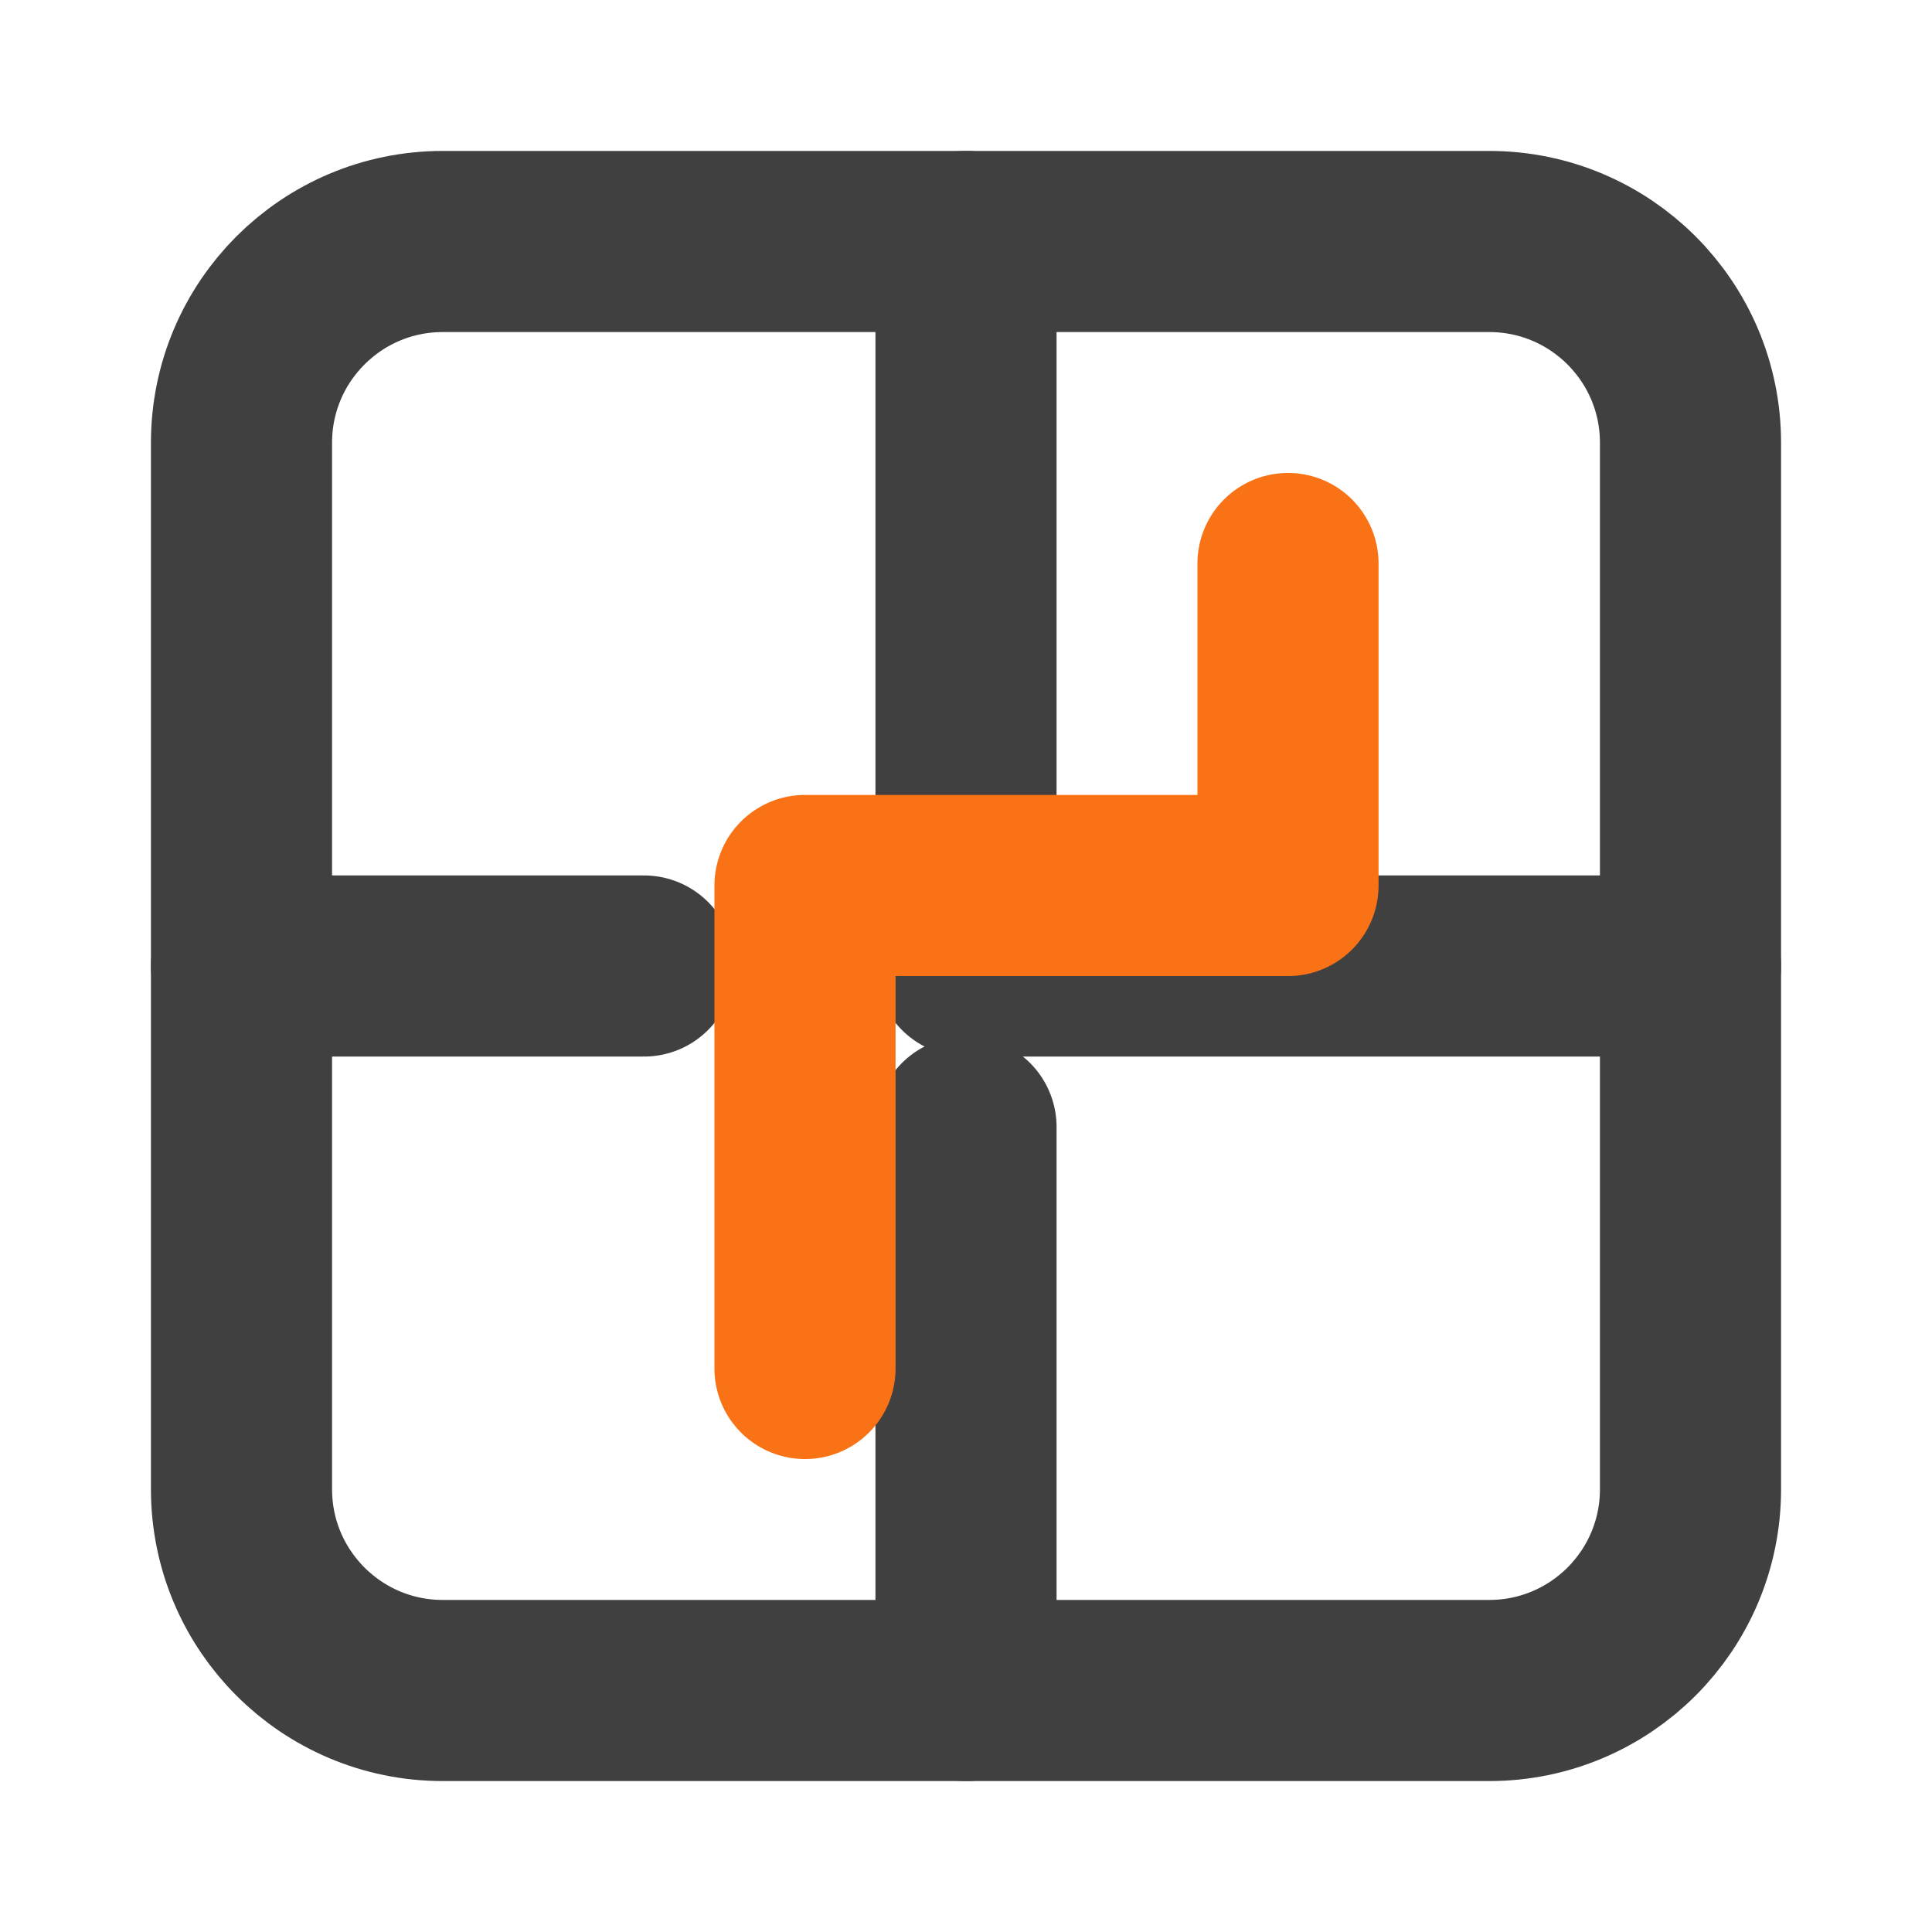
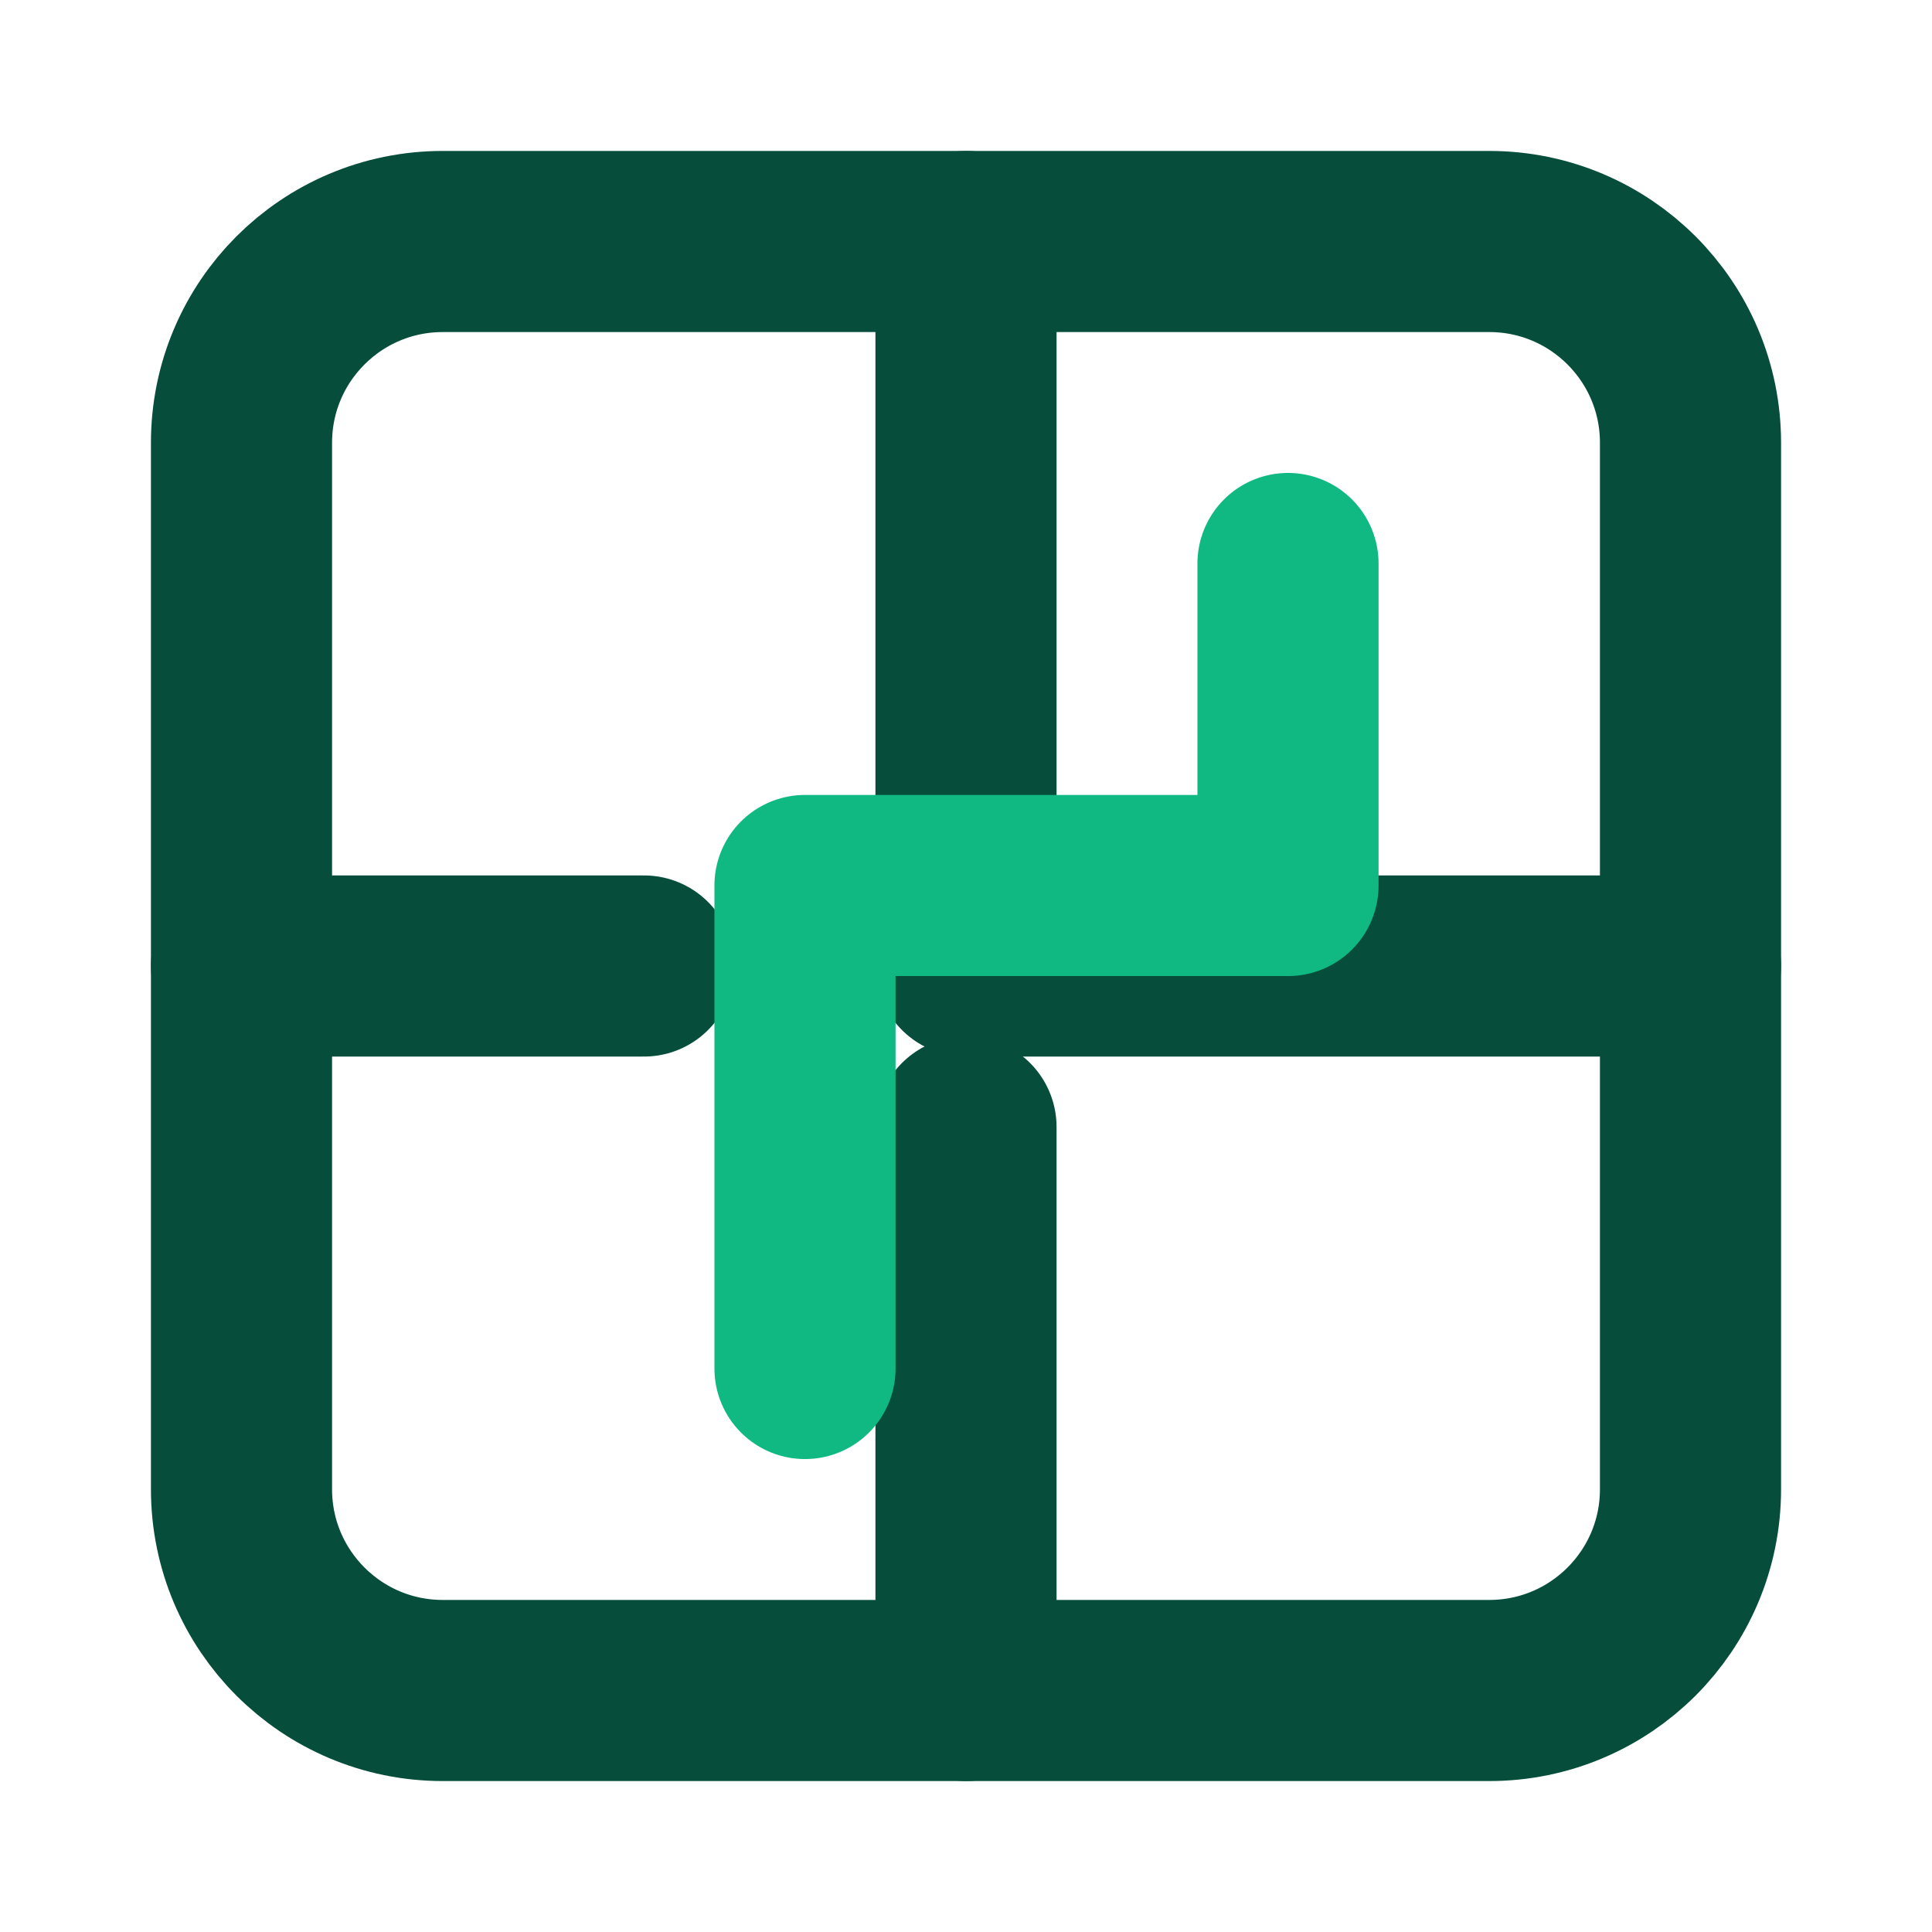
<svg xmlns="http://www.w3.org/2000/svg" viewBox="0 0 24 24" fill="none" stroke-linecap="round" stroke-linejoin="round">
-   <g stroke="#404040" stroke-width="2.25">
+   <g stroke="#064e3b" stroke-width="2.25">
    <rect x="3" y="3" width="18" height="18" rx="2.5" />
    <path d="M12 3 V10" />
    <path d="M12 14 V21" />
    <path d="M3 12 H8" />
    <path d="M12 12 H21" />
  </g>
-   <path stroke="#f97316" stroke-width="2.25" d="M16 7 L16 11 L10 11 L10 17" />
+   <path stroke="#10b981" stroke-width="2.25" d="M16 7 L16 11 L10 11 L10 17" />
</svg>
